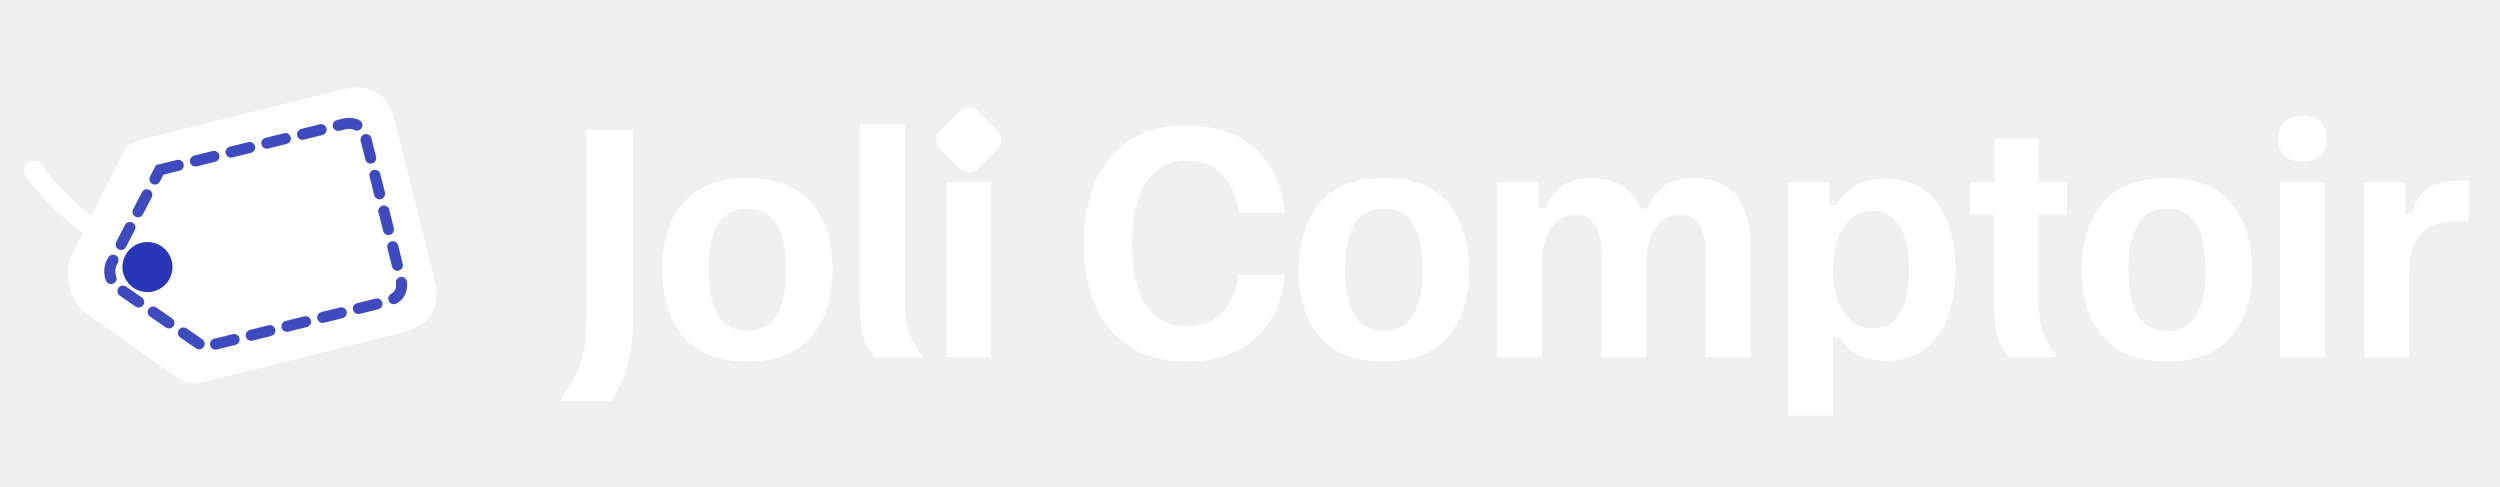
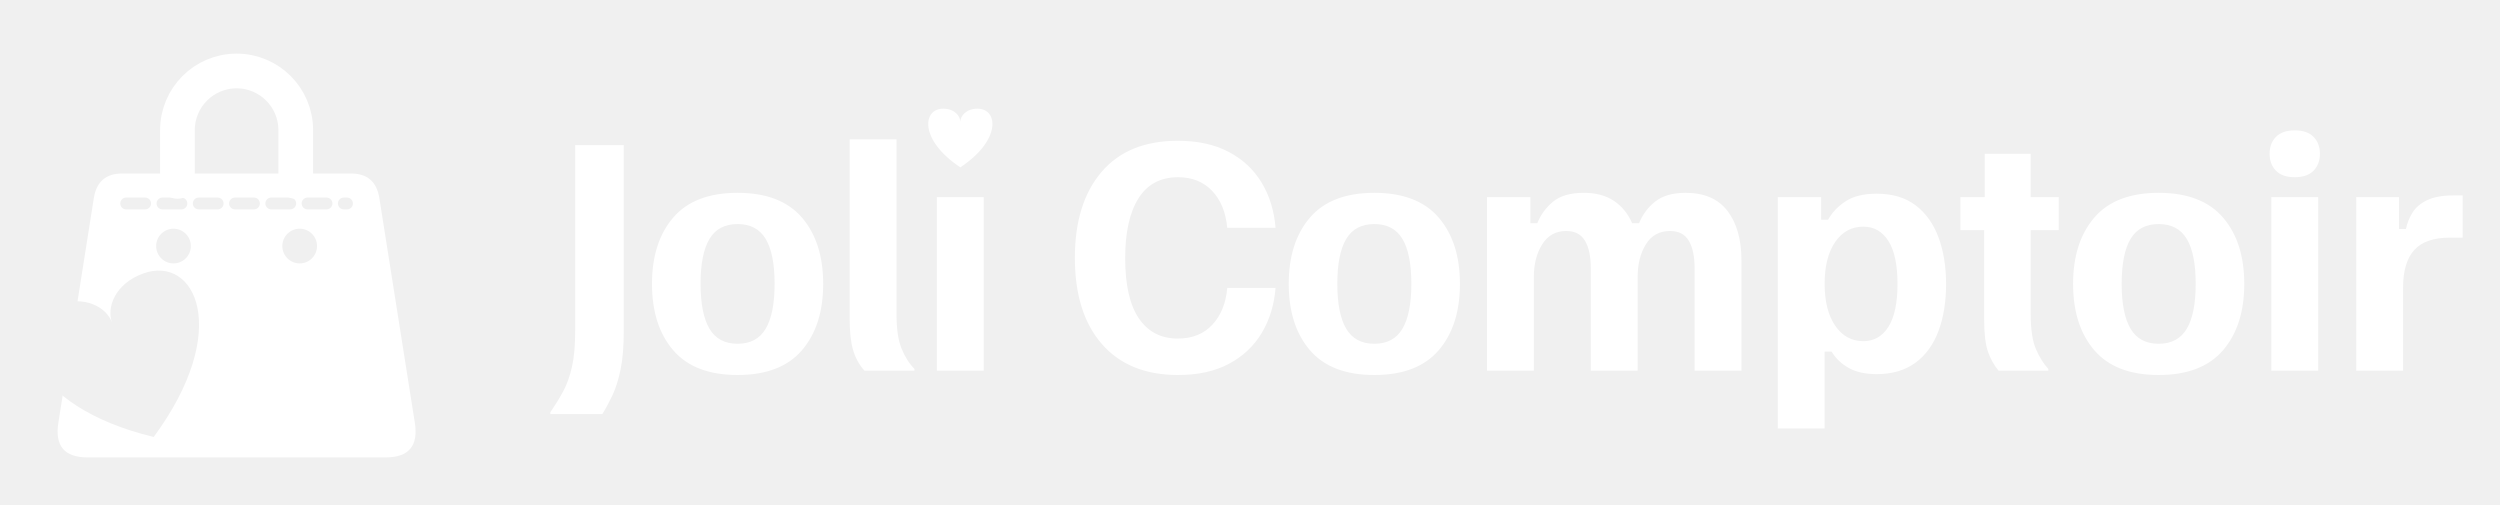
- <svg xmlns="http://www.w3.org/2000/svg" viewBox="0 0 329 64" role="img" aria-label="Joli Comptoir">
-   <g transform="translate(1.00 1.00) scale(0.9688) rotate(-14 32 32)">
-     <path d="M18.6 32 C 14 26.5, 9.5 22.5, 6.8 15.5" fill="none" stroke="#ffffff" stroke-width="2.6" stroke-linecap="round" />
-     <path d="M22 15 H50 Q56 15 56 21 V43 Q56 49 50 49 H22 Q20.4 49 19.2 47.9 L8.6 35.6 Q6.8 32 8.6 28.4 L19.2 16.1 Q20.4 15 22 15 Z" fill="#ffffff" />
-     <path d="M23.4 19.6 H49 Q51.6 19.6 51.6 22.2 V41.8 Q51.6 44.4 49 44.4 H23.4 L13.9 33.6 Q12.9 32 13.9 30.4 Z" fill="none" stroke="#2a36b8" stroke-width="1.5" stroke-dasharray="2.6 2.4" stroke-linecap="round" opacity=".9" />
-     <circle cx="18.6" cy="32" r="3.4" fill="#2a36b8" />
+ <svg xmlns="http://www.w3.org/2000/svg" viewBox="0 0 317 64" role="img" aria-label="Joli Comptoir">
+   <g transform="translate(-2 0)">
+     <defs>
+       <mask id="jc-cut" maskUnits="userSpaceOnUse" x="0" y="0" width="64" height="64">
+         <rect width="64" height="64" fill="#fff" />
+         <path d="M0 0.78 C-1.25 -0.05 -1.15 -1 -0.52 -1 C-0.18 -1 0 -0.78 0 -0.6 C0 -0.78 0.18 -1 0.52 -1 C1.15 -1 1.25 -0.05 0 0.78 Z" transform="translate(18.5 47.2) rotate(-20) scale(11.2)" fill="#000" />
+         <circle cx="24" cy="31.2" r="2.2" fill="#000" />
+         <circle cx="40" cy="31.2" r="2.2" fill="#000" />
+         <path d="M18 25.8 H46" stroke="#000" stroke-width="1.5" stroke-dasharray="2.4 2.2" stroke-linecap="round" />
+       </mask>
+     </defs>
+     <path d="M24.5 23 V16.5 a7.5 7.5 0 0 1 15 0 V23" fill="none" stroke="#ffffff" stroke-width="4.4" stroke-linecap="round" />
+     <path d="M17.5 22 H46.5 Q49.6 22 50.1 25.1 L54.6 53.6 Q55.3 58 50.9 58 H13.1 Q8.7 58 9.4 53.6 L13.9 25.1 Q14.4 22 17.5 22 Z" fill="#ffffff" mask="url(#jc-cut)" />
  </g>
-   <path d="M73.851 52.75V52.52Q74.771 51.19 75.524 49.82Q76.277 48.451 76.724 46.539Q77.17 44.627 77.17 41.675V17.1H83.288V41.675Q83.288 44.792 82.866 46.829Q82.445 48.867 81.79 50.25Q81.136 51.633 80.434 52.75Z M98.355 47.575Q92.712 47.575 89.935 44.297Q87.158 41.02 87.158 35.5Q87.158 29.98 89.935 26.703Q92.712 23.425 98.355 23.425Q103.998 23.425 106.775 26.703Q109.552 29.98 109.552 35.5Q109.552 41.02 106.775 44.297Q103.998 47.575 98.355 47.575ZM98.355 43.55Q100.996 43.55 102.221 41.505Q103.446 39.46 103.446 35.484Q103.446 31.508 102.221 29.479Q100.996 27.45 98.355 27.45Q95.714 27.45 94.489 29.479Q93.264 31.508 93.264 35.484Q93.264 39.46 94.489 41.505Q95.714 43.55 98.355 43.55Z M115.103 47.0Q114.064 45.802 113.612 44.264Q113.159 42.726 113.159 40.138V16.333H119.059V39.504Q119.059 42.44 119.713 44.055Q120.368 45.67 121.424 46.77V47.0Z M124.546 47.0V24.0H130.446V47.0Z M156.246 47.575Q149.781 47.575 146.214 43.476Q142.647 39.377 142.647 32.05Q142.647 24.782 146.168 20.653Q149.689 16.525 156.213 16.525Q160.104 16.525 162.877 17.984Q165.649 19.442 167.218 22.026Q168.787 24.609 169.061 27.971H162.97Q162.652 24.788 160.872 22.968Q159.092 21.148 156.235 21.148Q152.643 21.148 150.808 24.001Q148.972 26.854 148.972 32.083Q148.972 37.48 150.862 40.216Q152.752 42.952 156.196 42.952Q159.181 42.952 160.938 41.066Q162.696 39.18 162.97 36.129H169.061Q168.787 39.485 167.218 42.071Q165.649 44.658 162.896 46.116Q160.143 47.575 156.246 47.575Z M182.113 47.575Q176.471 47.575 173.694 44.297Q170.916 41.02 170.916 35.5Q170.916 29.98 173.694 26.703Q176.471 23.425 182.113 23.425Q187.756 23.425 190.533 26.703Q193.311 29.98 193.311 35.5Q193.311 41.02 190.533 44.297Q187.756 47.575 182.113 47.575ZM182.113 43.55Q184.754 43.55 185.979 41.505Q187.204 39.46 187.204 35.484Q187.204 31.508 185.979 29.479Q184.754 27.45 182.113 27.45Q179.473 27.45 178.248 29.479Q177.023 31.508 177.023 35.484Q177.023 39.46 178.248 41.505Q179.473 43.55 182.113 43.55Z M197.012 47.0V24.0H202.451V27.456H203.371Q204.006 25.761 205.438 24.593Q206.871 23.425 209.503 23.425Q211.896 23.425 213.484 24.485Q215.072 25.545 215.898 27.456H216.818Q217.503 25.696 218.979 24.561Q220.456 23.425 223.007 23.425Q226.737 23.425 228.557 25.849Q230.377 28.272 230.377 32.372V47.0H224.478V33.384Q224.478 30.948 223.682 29.601Q222.887 28.255 221.104 28.255Q218.927 28.255 217.785 30.084Q216.644 31.914 216.644 34.586V47.0H210.745V33.384Q210.745 30.948 209.949 29.601Q209.154 28.255 207.371 28.255Q205.226 28.255 204.069 30.084Q202.911 31.914 202.911 34.586V47.0Z M235.33 54.667V24.0H240.769V26.99H241.689Q242.465 25.545 244.004 24.534Q245.544 23.523 248.123 23.523Q251.238 23.523 253.275 25.064Q255.313 26.605 256.324 29.31Q257.335 32.015 257.335 35.533Q257.335 39.077 256.308 41.782Q255.28 44.487 253.229 45.982Q251.179 47.477 248.135 47.477Q245.894 47.477 244.438 46.655Q242.981 45.833 242.149 44.435H241.229V54.667ZM246.515 43.245Q248.727 43.245 249.978 41.293Q251.228 39.341 251.228 35.5Q251.228 31.659 249.978 29.707Q248.727 27.755 246.515 27.755Q244.096 27.755 242.654 29.838Q241.212 31.922 241.212 35.5Q241.212 39.046 242.654 41.146Q244.096 43.245 246.515 43.245Z M264.335 47.0Q263.459 45.965 262.941 44.508Q262.424 43.052 262.424 40.138V28.197H259.28V24.0H262.5V18.25H268.279V24.0H272.026V28.197H268.291V39.487Q268.291 42.532 268.978 44.134Q269.665 45.735 270.623 46.77V47.0Z M285.169 47.575Q279.526 47.575 276.749 44.297Q273.972 41.02 273.972 35.5Q273.972 29.98 276.749 26.703Q279.526 23.425 285.169 23.425Q290.811 23.425 293.589 26.703Q296.366 29.98 296.366 35.5Q296.366 41.02 293.589 44.297Q290.811 47.575 285.169 47.575ZM285.169 43.55Q287.81 43.55 289.034 41.505Q290.259 39.46 290.259 35.484Q290.259 31.508 289.034 29.479Q287.81 27.45 285.169 27.45Q282.528 27.45 281.303 29.479Q280.078 31.508 280.078 35.484Q280.078 39.46 281.303 41.505Q282.528 43.55 285.169 43.55Z M300.067 47.0V24.0H305.966V47.0ZM303.017 21.269Q301.437 21.269 300.62 20.432Q299.803 19.595 299.803 18.25Q299.803 16.905 300.62 16.068Q301.437 15.231 303.017 15.231Q304.602 15.231 305.416 16.068Q306.231 16.905 306.231 18.25Q306.231 19.595 305.416 20.432Q304.602 21.269 303.017 21.269Z M311.153 47.0V24.0H316.527V28.171H317.447Q317.677 27.049 318.301 26.042Q318.925 25.035 320.223 24.403Q321.52 23.77 323.722 23.77H324.88V29.114H323.274Q319.987 29.114 318.52 30.782Q317.052 32.451 317.052 35.822V47.0Z" fill="#ffffff" />
-   <rect x="123.99" y="14.90" width="7.00" height="7.00" rx="1.57" transform="rotate(45 127.49 18.40)" fill="#ffffff" />
+   <path d="M69.78 52.5V52.28Q70.66 50.997 71.375 49.695Q72.09 48.393 72.512 46.578Q72.933 44.763 72.933 41.94V18.4H79.093V41.94Q79.093 44.91 78.69 46.853Q78.287 48.797 77.663 50.117Q77.04 51.437 76.38 52.5Z M93.525 47.55Q88.062 47.55 85.367 44.415Q82.672 41.28 82.672 36.0Q82.672 30.72 85.367 27.585Q88.062 24.45 93.525 24.45Q98.989 24.45 101.684 27.585Q104.379 30.72 104.379 36.0Q104.379 41.28 101.684 44.415Q98.989 47.55 93.525 47.55ZM93.525 43.59Q95.96 43.59 97.089 41.683Q98.219 39.777 98.219 35.982Q98.219 32.187 97.089 30.298Q95.96 28.41 93.525 28.41Q91.091 28.41 89.961 30.298Q88.832 32.187 88.832 35.982Q88.832 39.777 89.961 41.683Q91.091 43.59 93.525 43.59Z M109.607 47.0Q108.581 45.827 108.159 44.342Q107.737 42.857 107.737 40.437V17.667H113.677V39.813Q113.677 42.6 114.301 44.158Q114.924 45.717 115.951 46.78V47.0Z M118.796 47.0V25.0H124.736V47.0Z M149.383 47.55Q143.15 47.55 139.722 43.627Q136.293 39.703 136.293 32.7Q136.293 25.77 139.667 21.81Q143.04 17.85 149.347 17.85Q153.123 17.85 155.8 19.262Q158.477 20.673 159.98 23.167Q161.483 25.66 161.74 28.887H155.617Q155.323 25.88 153.673 24.175Q152.023 22.47 149.383 22.47Q146.047 22.47 144.36 25.147Q142.673 27.823 142.673 32.737Q142.673 37.833 144.415 40.382Q146.157 42.93 149.347 42.93Q152.097 42.93 153.728 41.17Q155.36 39.41 155.617 36.513H161.74Q161.483 39.74 159.98 42.233Q158.477 44.727 155.818 46.138Q153.16 47.55 149.383 47.55Z M174.265 47.55Q168.802 47.55 166.107 44.415Q163.412 41.28 163.412 36.0Q163.412 30.72 166.107 27.585Q168.802 24.45 174.265 24.45Q179.729 24.45 182.424 27.585Q185.119 30.72 185.119 36.0Q185.119 41.28 182.424 44.415Q179.729 47.55 174.265 47.55ZM174.265 43.59Q176.7 43.59 177.829 41.683Q178.959 39.777 178.959 35.982Q178.959 32.187 177.829 30.298Q176.7 28.41 174.265 28.41Q171.831 28.41 170.701 30.298Q169.572 32.187 169.572 35.982Q169.572 39.777 170.701 41.683Q171.831 43.59 174.265 43.59Z M188.551 47.0V25.0H194.051V28.3H194.931Q195.554 26.723 196.911 25.587Q198.267 24.45 200.834 24.45Q203.107 24.45 204.629 25.458Q206.151 26.467 206.957 28.3H207.837Q208.497 26.65 209.891 25.55Q211.284 24.45 213.741 24.45Q217.297 24.45 219.057 26.76Q220.817 29.07 220.817 33.03V47.0H214.877V34.02Q214.877 31.783 214.144 30.537Q213.411 29.29 211.761 29.29Q209.744 29.29 208.699 30.977Q207.654 32.663 207.654 35.12V47.0H201.714V34.02Q201.714 31.783 200.981 30.537Q200.247 29.29 198.597 29.29Q196.617 29.29 195.554 30.977Q194.491 32.663 194.491 35.12V47.0Z M225.423 54.333V25.0H230.923V27.86H231.803Q232.573 26.467 234.039 25.513Q235.506 24.56 237.963 24.56Q240.969 24.56 242.913 26.045Q244.856 27.53 245.809 30.115Q246.763 32.7 246.763 36.037Q246.763 39.41 245.791 41.995Q244.819 44.58 242.858 46.01Q240.896 47.44 237.963 47.44Q235.836 47.44 234.443 46.67Q233.049 45.9 232.243 44.58H231.363V54.333ZM236.276 43.26Q238.293 43.26 239.448 41.445Q240.603 39.63 240.603 36.0Q240.603 32.37 239.448 30.555Q238.293 28.74 236.276 28.74Q234.039 28.74 232.701 30.683Q231.363 32.627 231.363 36.0Q231.363 39.337 232.701 41.298Q234.039 43.26 236.276 43.26Z M253.421 47.0Q252.578 46.01 252.083 44.617Q251.588 43.223 251.588 40.437V29.18H248.581V25.0H251.661V19.5H257.491V25.0H261.048V29.18H257.491V39.813Q257.491 42.71 258.151 44.25Q258.811 45.79 259.728 46.78V47.0Z M273.72 47.55Q268.257 47.55 265.562 44.415Q262.867 41.28 262.867 36.0Q262.867 30.72 265.562 27.585Q268.257 24.45 273.72 24.45Q279.183 24.45 281.878 27.585Q284.573 30.72 284.573 36.0Q284.573 41.28 281.878 44.415Q279.183 47.55 273.72 47.55ZM273.72 43.59Q276.155 43.59 277.284 41.683Q278.413 39.777 278.413 35.982Q278.413 32.187 277.284 30.298Q276.155 28.41 273.72 28.41Q271.285 28.41 270.156 30.298Q269.027 32.187 269.027 35.982Q269.027 39.777 270.156 41.683Q271.285 43.59 273.72 43.59Z M288.005 47.0V25.0H293.945V47.0ZM290.975 22.47Q289.399 22.47 288.592 21.645Q287.785 20.82 287.785 19.5Q287.785 18.18 288.592 17.355Q289.399 16.53 290.975 16.53Q292.552 16.53 293.359 17.355Q294.165 18.18 294.165 19.5Q294.165 20.82 293.359 21.645Q292.552 22.47 290.975 22.47Z M298.771 47.0V25.0H304.197V29.033H305.077Q305.297 27.933 305.902 26.962Q306.507 25.99 307.754 25.385Q309.001 24.78 311.091 24.78H312.264V30.133H310.651Q307.534 30.133 306.122 31.71Q304.711 33.287 304.711 36.44V47.0Z" fill="#ffffff" />
+   <path d="M0 0.78 C-1.25 -0.05 -1.15 -1 -0.52 -1 C-0.18 -1 0 -0.78 0 -0.6 C0 -0.78 0.18 -1 0.52 -1 C1.15 -1 1.25 -0.05 0 0.78 Z" transform="translate(121.77 17.96) scale(4.18)" fill="#ffffff" />
</svg>
